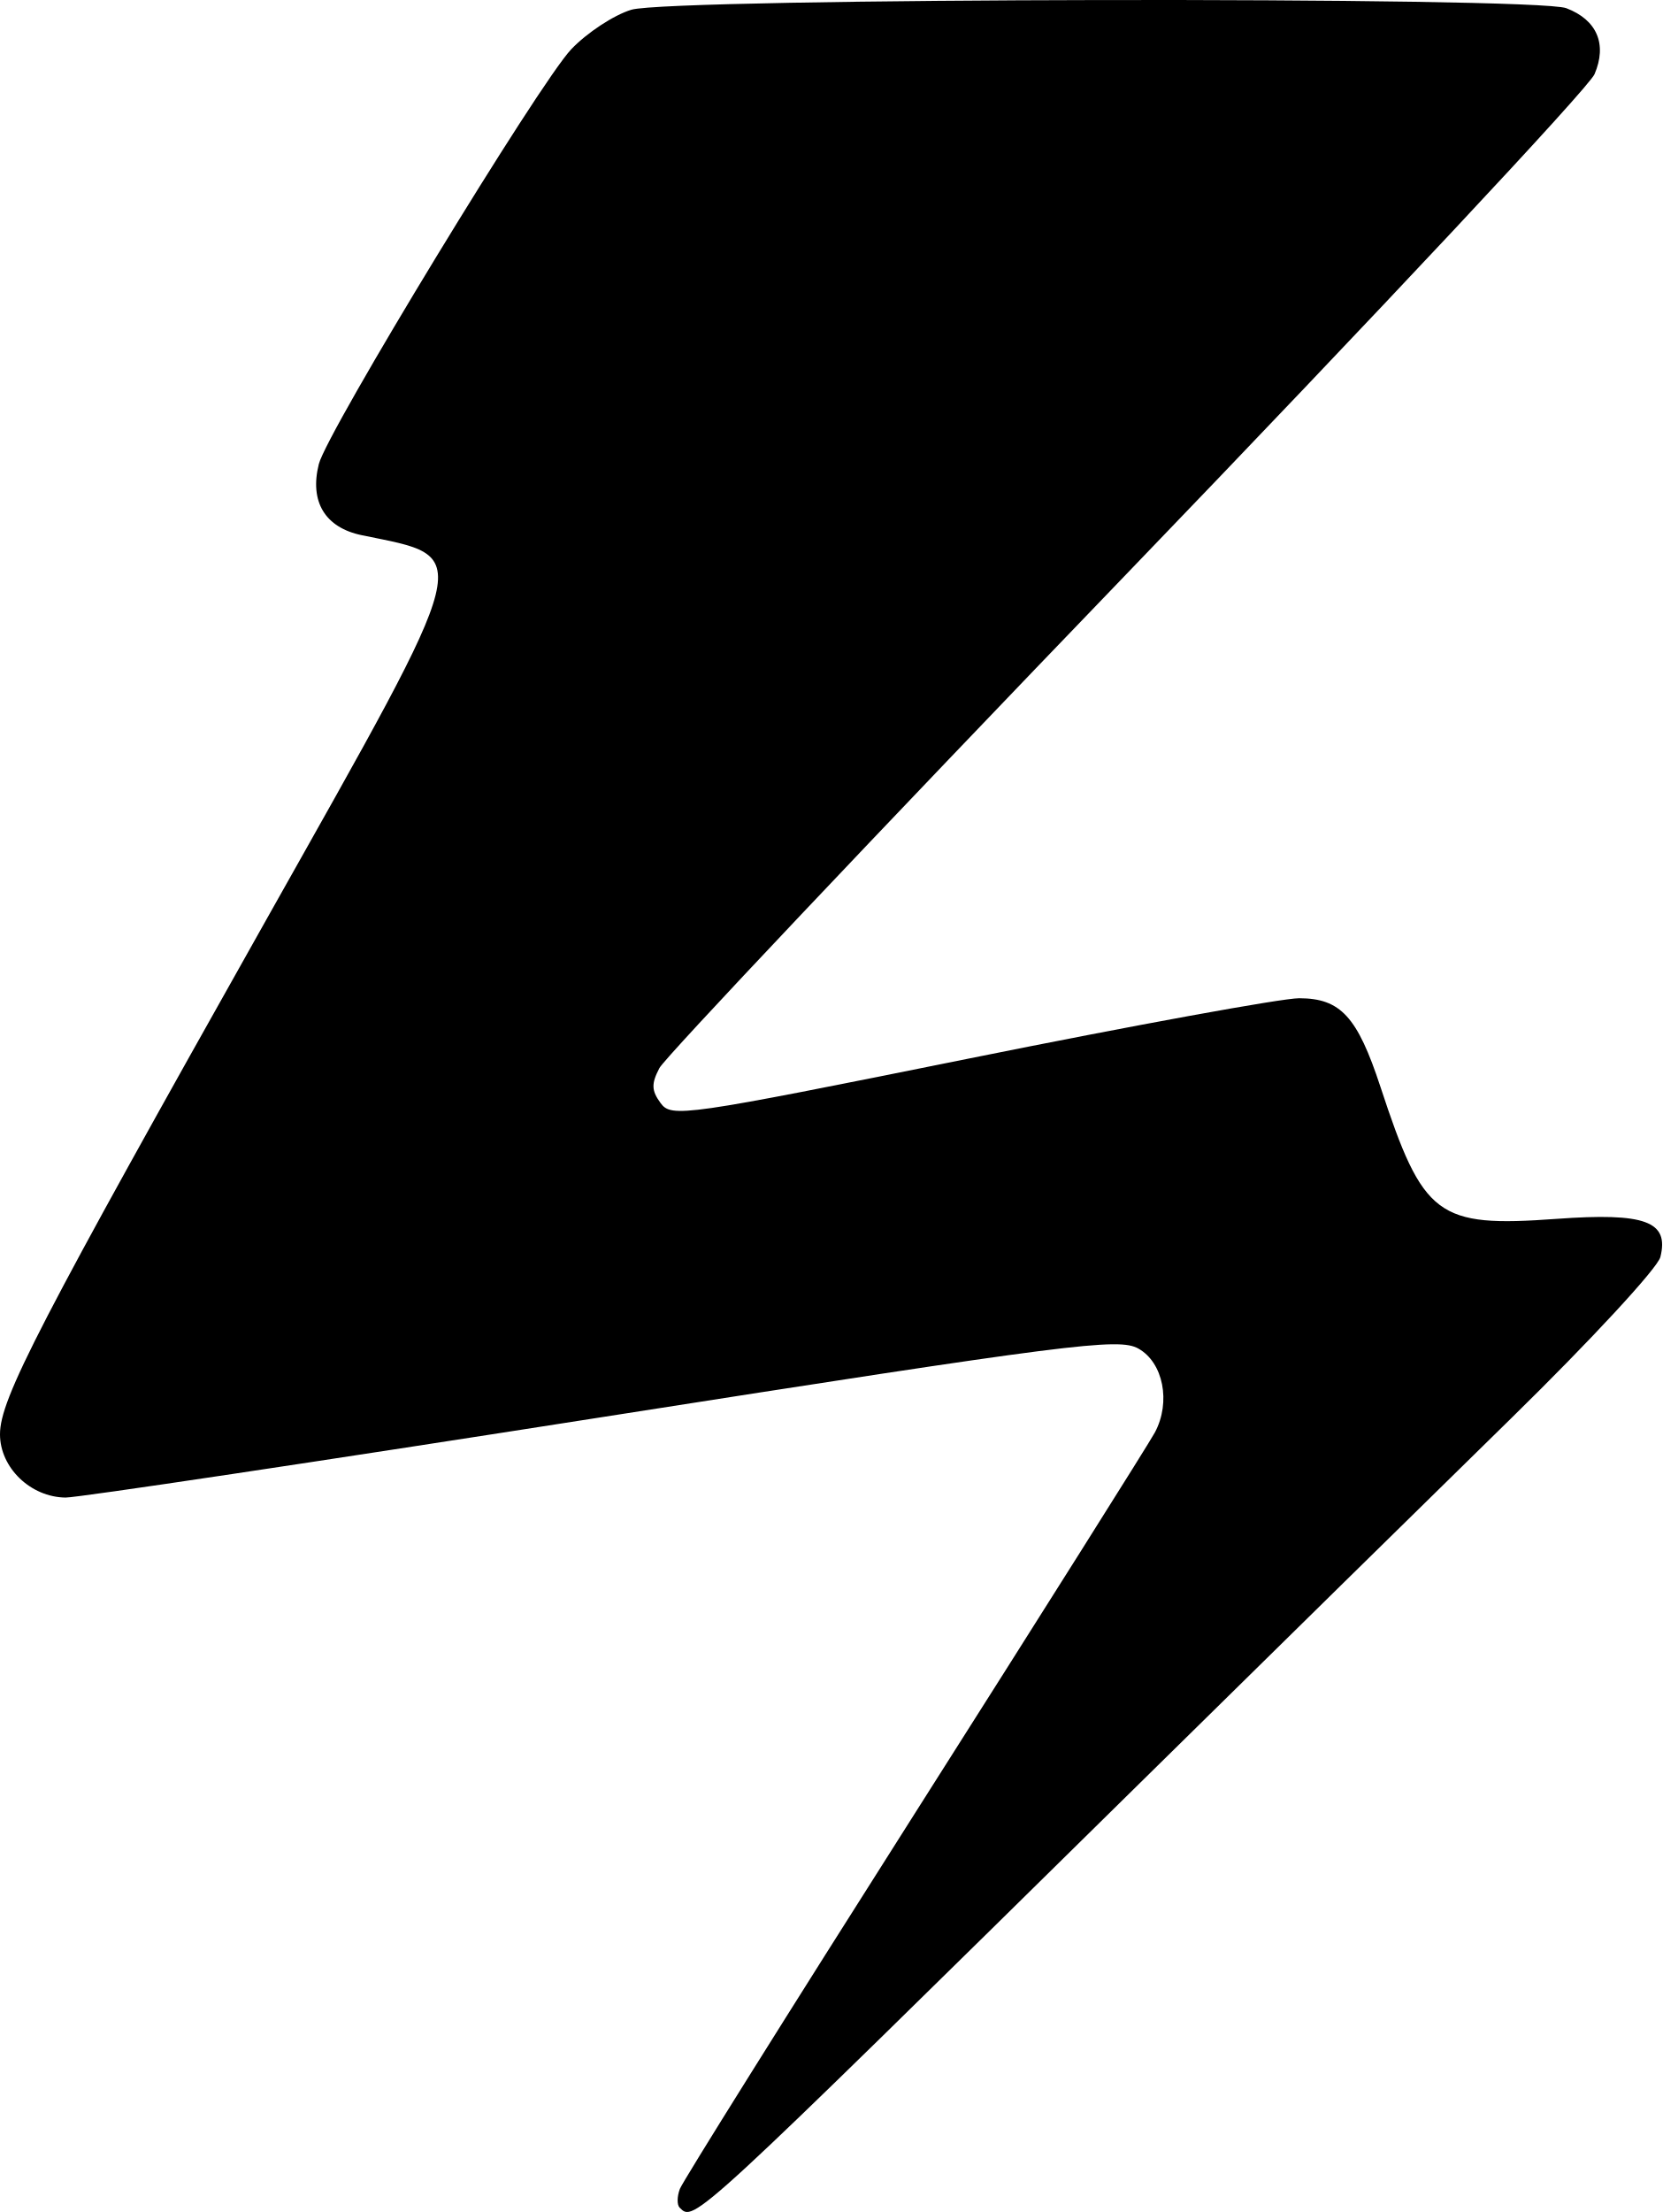
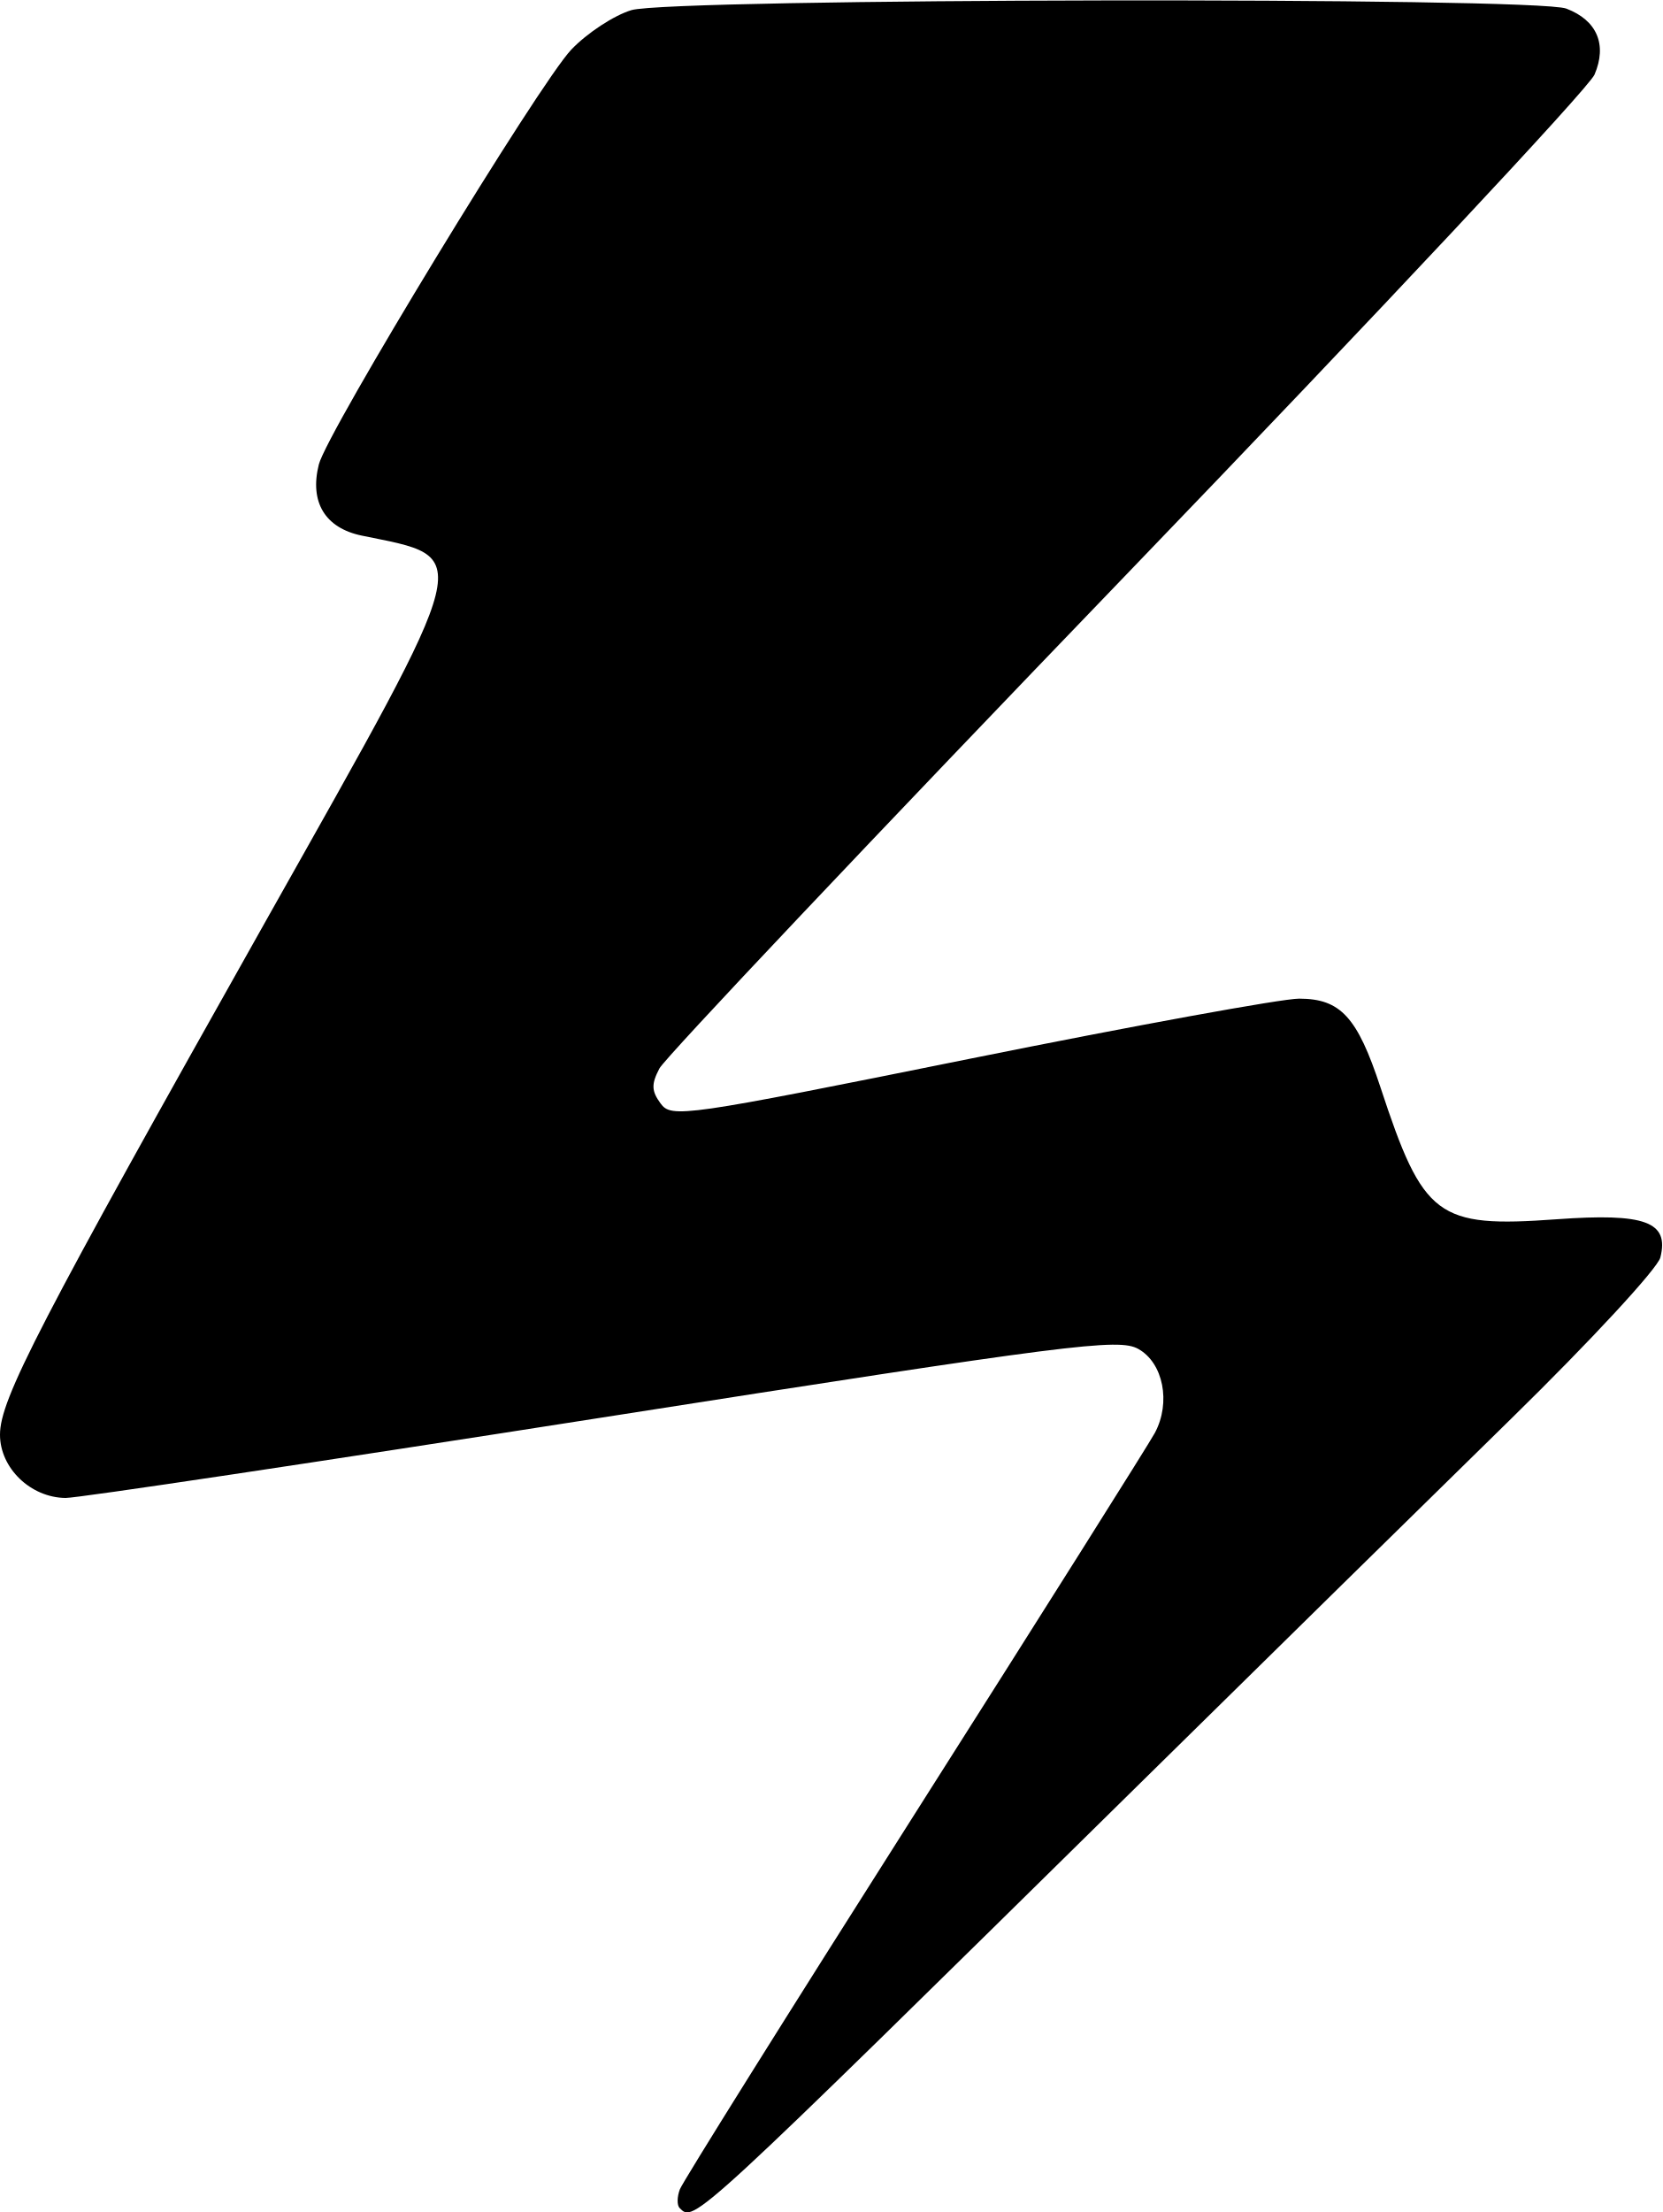
- <svg xmlns="http://www.w3.org/2000/svg" version="1.1" width="600" height="798.294" id="svg3260">
+ <svg xmlns="http://www.w3.org/2000/svg" version="1.1" width="600" height="798.294" viewBox="0 0 600 798" id="svg3260">
  <defs id="defs3262" />
  <g transform="translate(-126.2445,-111.9063)" id="layer1">
-     <path d="m 371.577,908.615 c -0.987,-0.987 -0.946,-4.026 0.09,-6.753 1.037,-2.728 39.211,-63.714 84.832,-135.526 45.621,-71.811 84.606,-133.668 86.633,-137.458 5.863,-10.963 3.045,-25.256 -5.971,-30.292 -7.107,-3.97 -24.221,-1.781 -193.598,24.755 -102.191,16.01 -189.334,29.071 -193.651,29.023 -12.63,-0.139 -23.667,-10.784 -23.667,-22.829 0,-12.775 13.709,-39.256 96.334,-186.087 76.149,-135.322 74.835,-130.018 34.293,-138.383 -13.287,-2.742 -18.946,-12.094 -15.537,-25.676 2.927,-11.662 79.523,-137.501 91.128,-149.713 5.667,-5.963 15.432,-12.379 21.702,-14.257 14.405,-4.316 326.25,-4.831 337.491,-0.557 11.073,4.21 14.825,12.987 10.184,23.823 -2.091,4.882 -78.067,85.998 -168.835,180.257 -90.768,94.259 -166.691,174.544 -168.717,178.41 -2.965,5.66 -2.887,8.121 0.402,12.619 3.933,5.379 8.102,4.777 111.687,-16.122 59.181,-11.94 112.667,-21.699 118.857,-21.686 14.927,0.032 20.998,6.644 29.312,31.924 15.488,47.095 20.461,50.828 63.564,47.701 32.041,-2.324 40.741,0.871 37.503,13.774 -1.003,3.996 -25.177,30.122 -53.72,58.058 -28.543,27.936 -89.04,87.358 -134.438,132.048 -162.153,159.625 -160.616,158.208 -165.877,152.948 z" id="path7156" style="fill:#000000" />
+     <path d="m 371.577,908.615 c -0.987,-0.987 -0.946,-4.026 0.09,-6.753 1.037,-2.728 39.211,-63.714 84.832,-135.526 45.621,-71.811 84.606,-133.668 86.633,-137.458 5.863,-10.963 3.045,-25.256 -5.971,-30.292 -7.107,-3.97 -24.221,-1.781 -193.598,24.755 -102.191,16.01 -189.334,29.071 -193.651,29.023 -12.63,-0.139 -23.667,-10.784 -23.667,-22.829 0,-12.775 13.709,-39.256 96.334,-186.087 76.149,-135.322 74.835,-130.018 34.293,-138.383 -13.287,-2.742 -18.946,-12.094 -15.537,-25.676 2.927,-11.662 79.523,-137.501 91.128,-149.713 5.667,-5.963 15.432,-12.379 21.702,-14.257 14.405,-4.316 326.25,-4.831 337.491,-0.557 11.073,4.21 14.825,12.987 10.184,23.823 -2.091,4.882 -78.067,85.998 -168.835,180.257 -90.768,94.259 -166.691,174.544 -168.717,178.41 -2.965,5.66 -2.887,8.121 0.402,12.619 3.933,5.379 8.102,4.777 111.687,-16.122 59.181,-11.94 112.667,-21.699 118.857,-21.686 14.927,0.032 20.998,6.644 29.312,31.924 15.488,47.095 20.461,50.828 63.564,47.701 32.041,-2.324 40.741,0.871 37.503,13.774 -1.003,3.996 -25.177,30.122 -53.72,58.058 -28.543,27.936 -89.04,87.358 -134.438,132.048 -162.153,159.625 -160.616,158.208 -165.877,152.948 z" id="path7156" />
  </g>
</svg>
